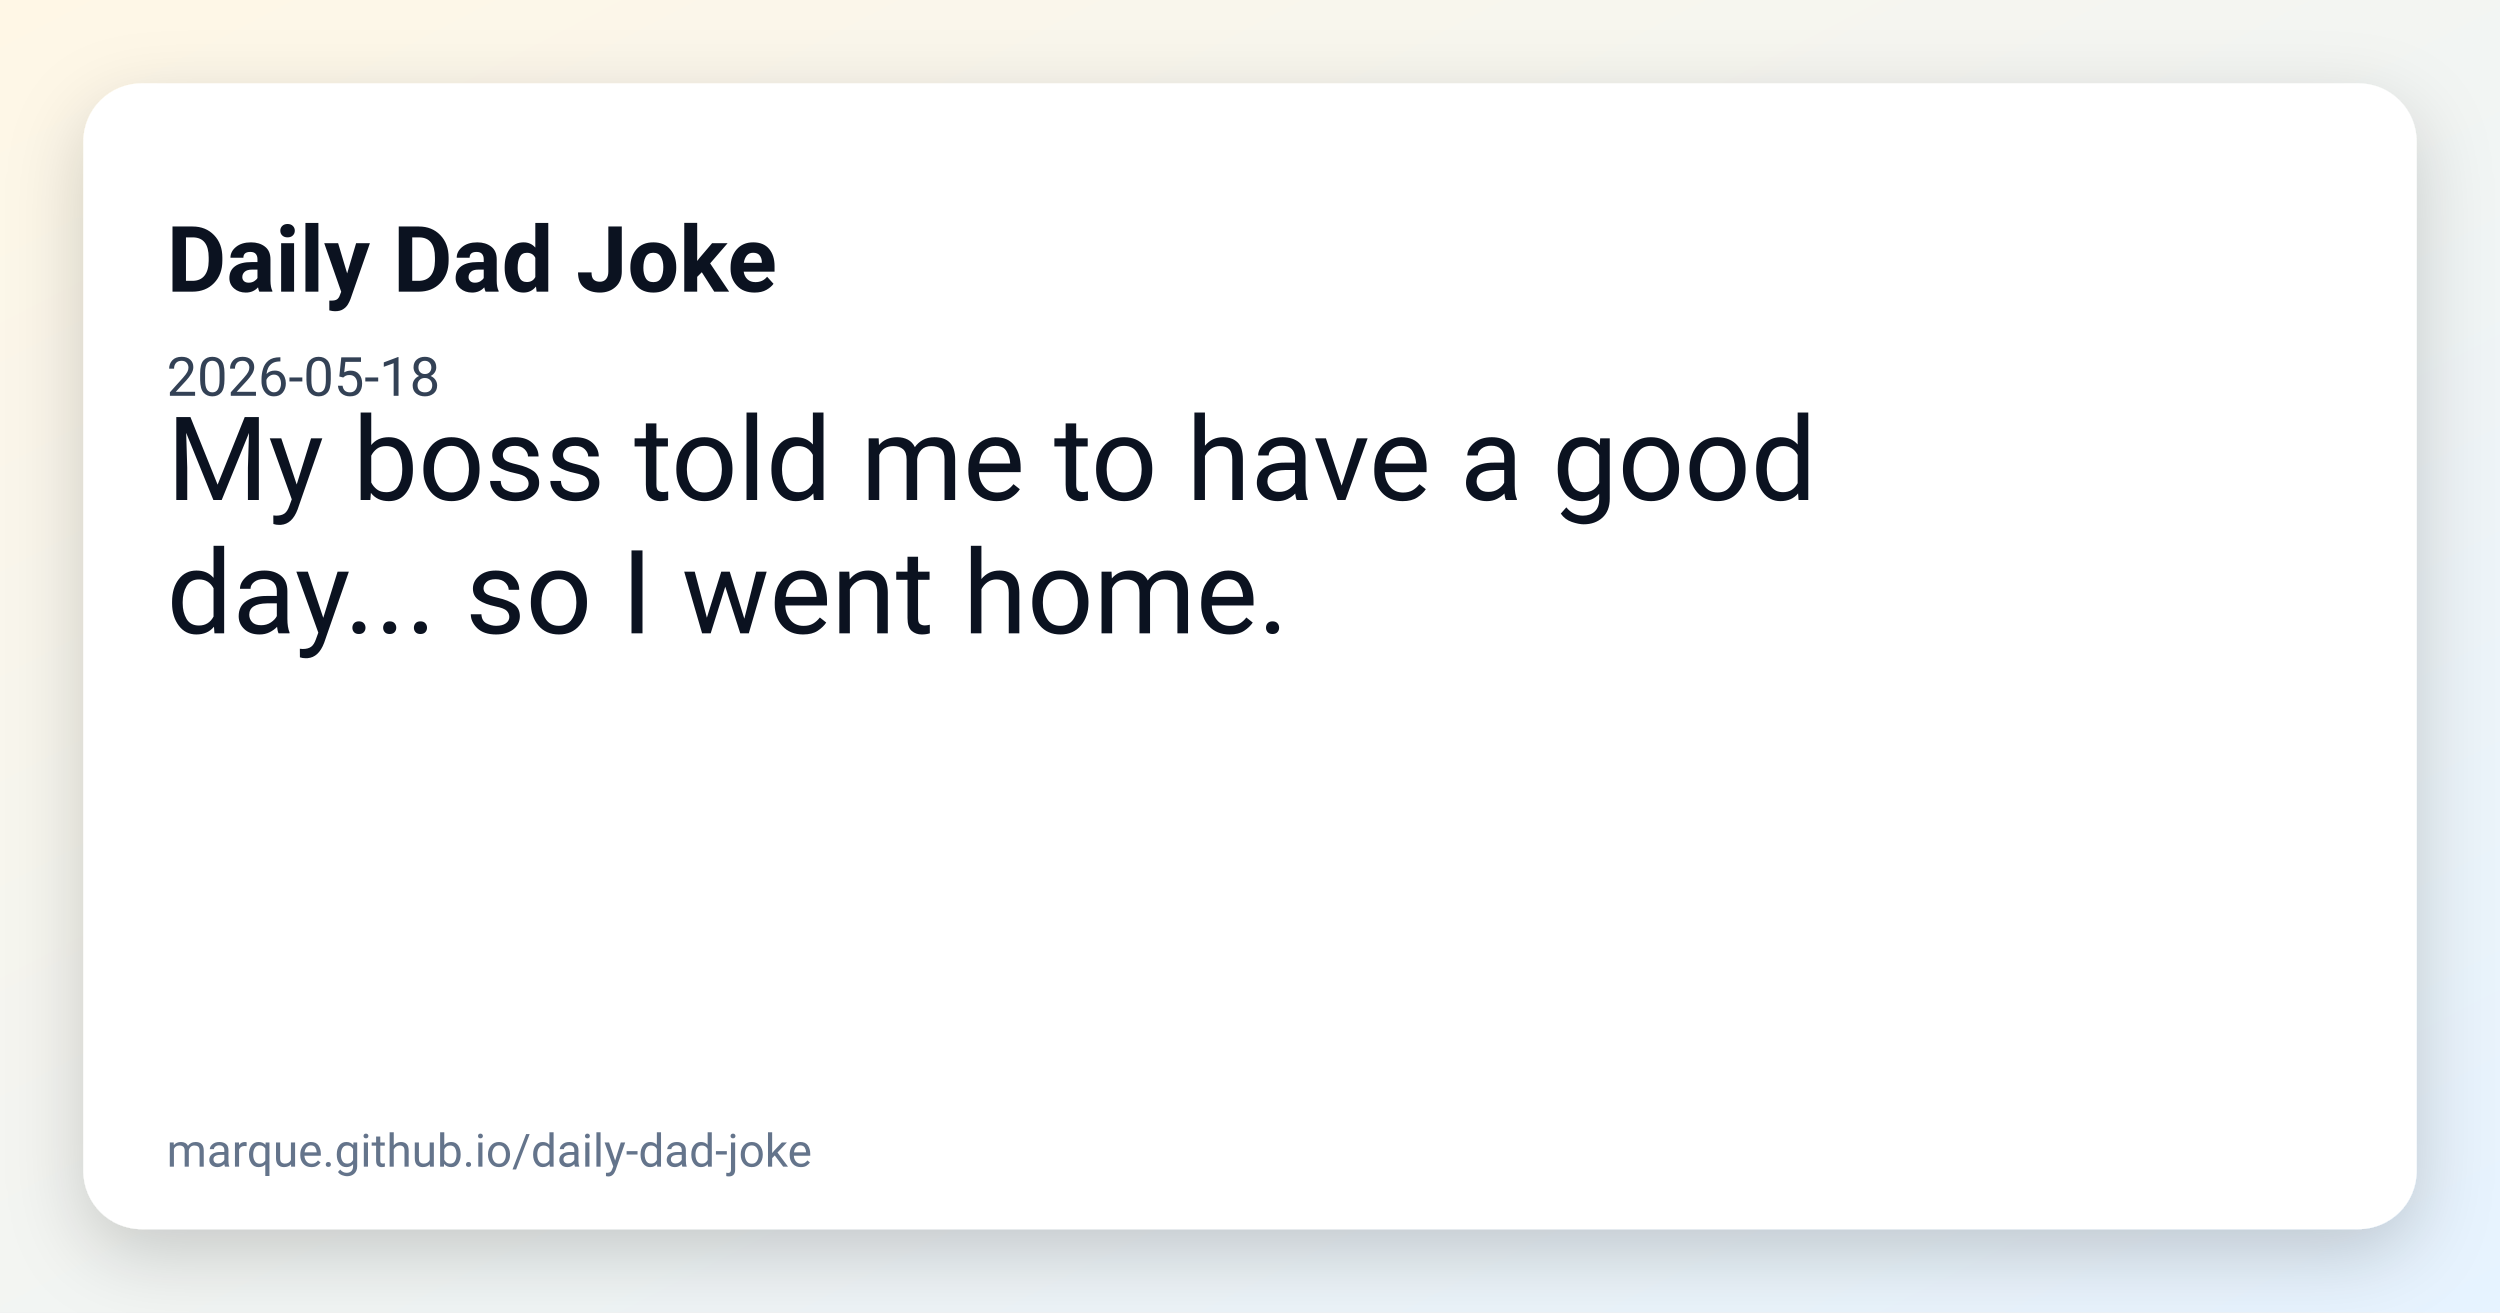
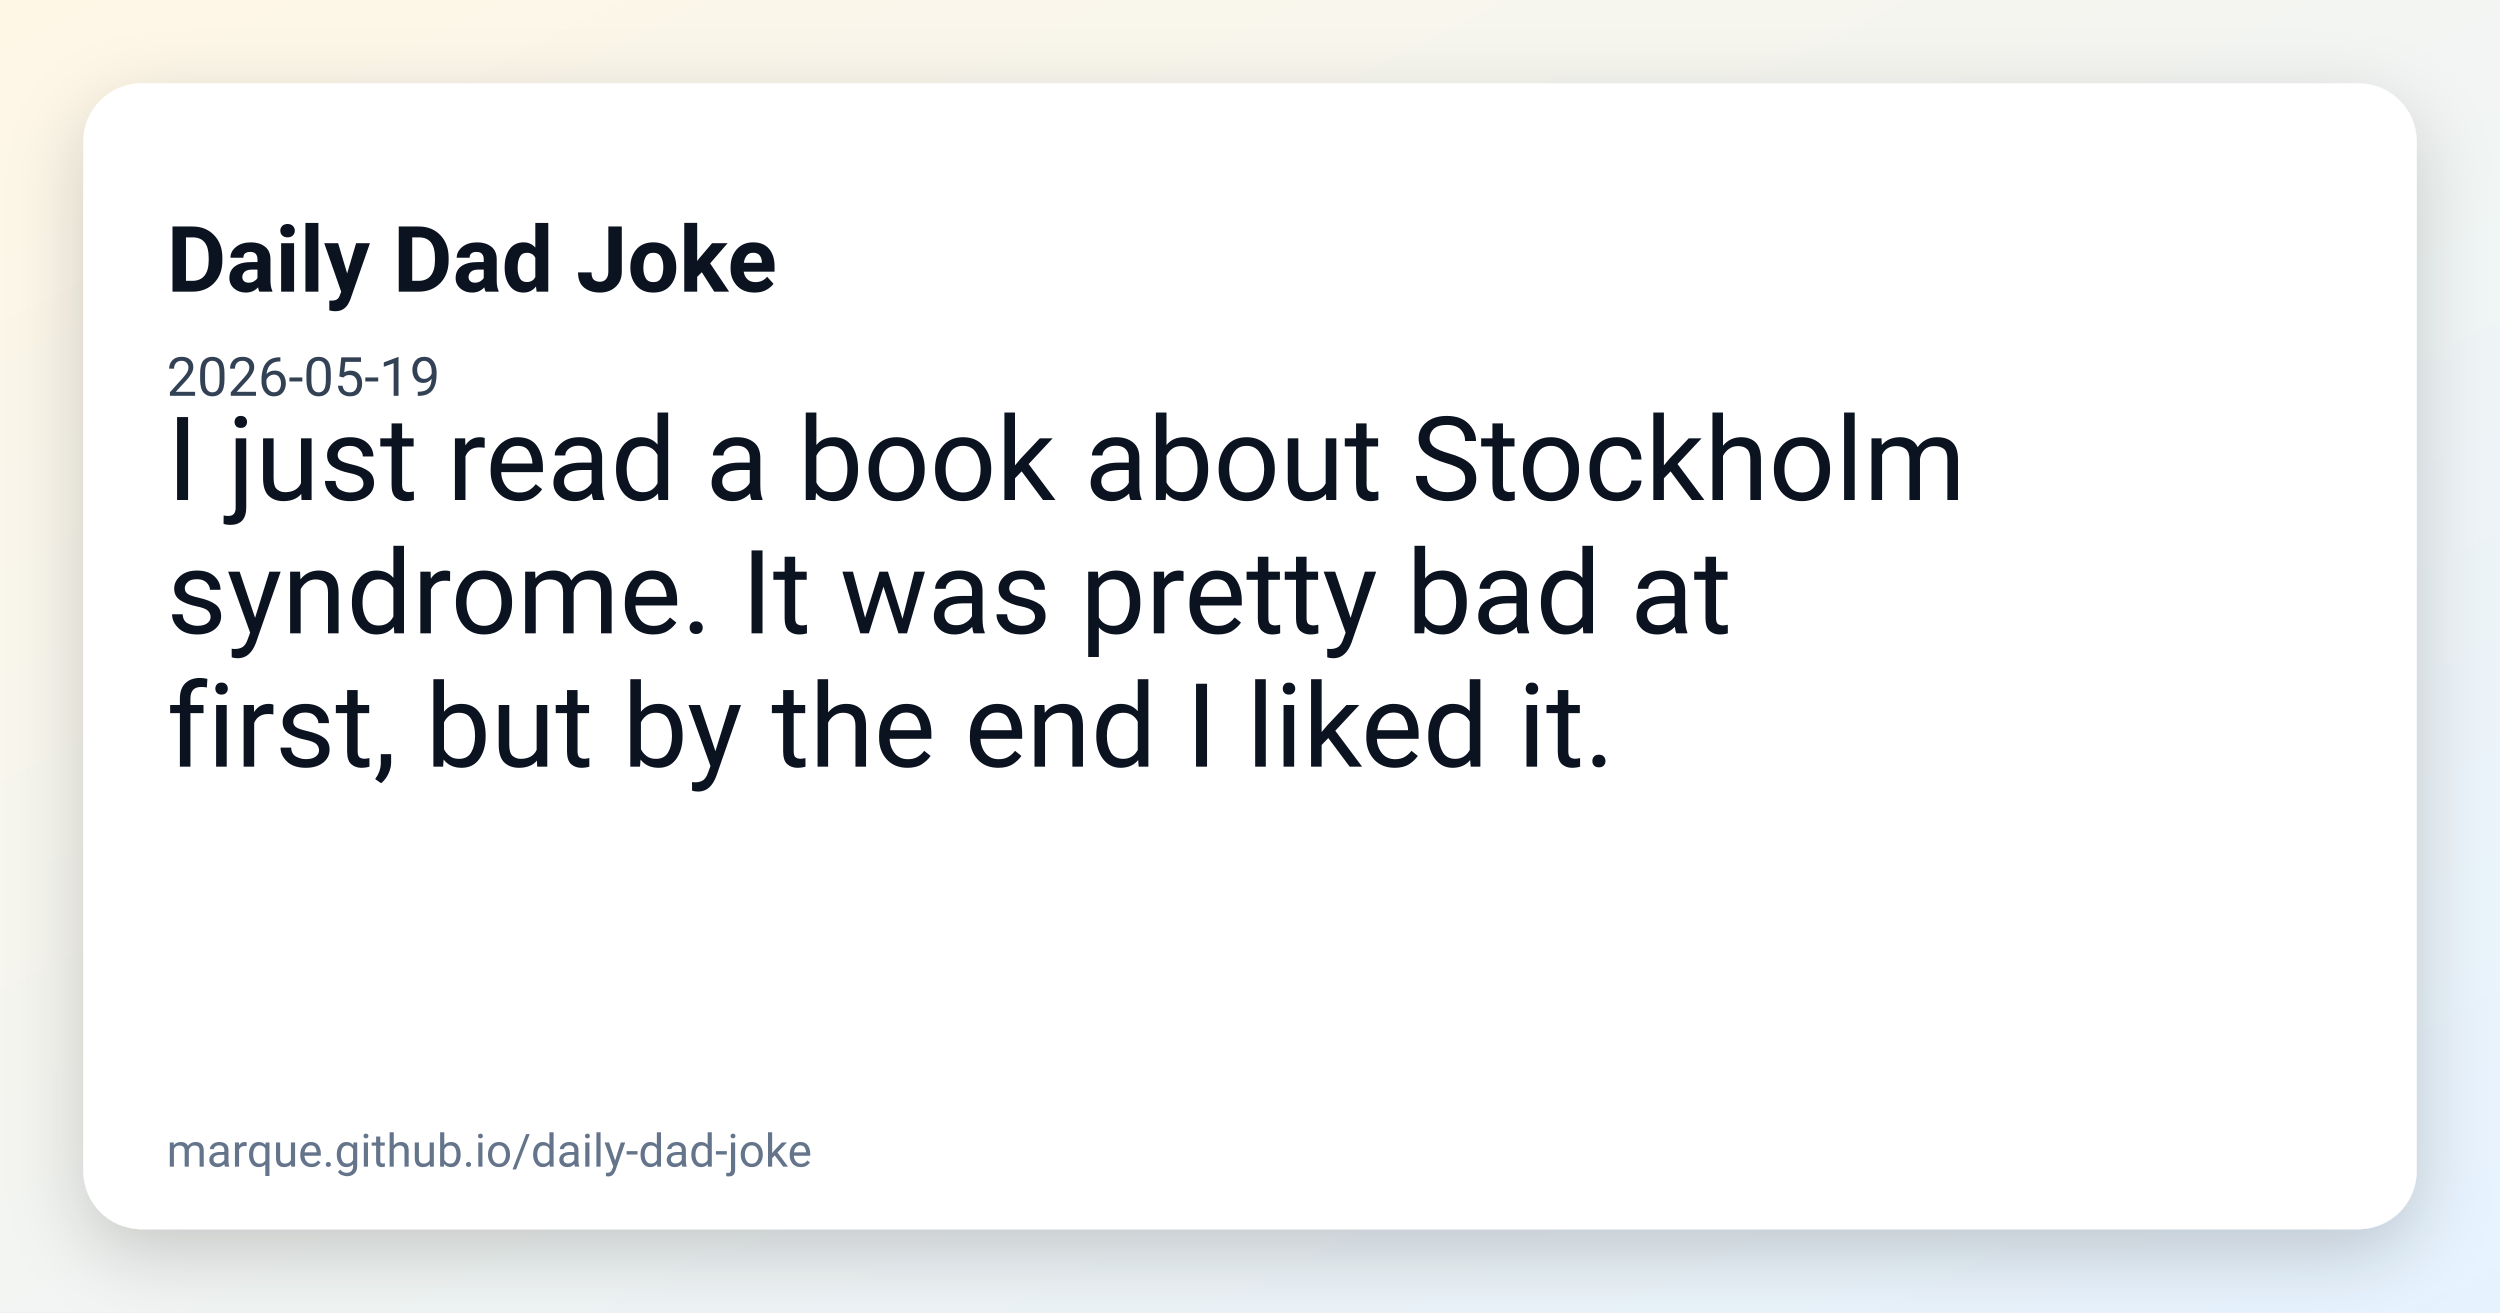
<svg xmlns="http://www.w3.org/2000/svg" width="1200" height="630" viewBox="0 0 1200 630">
  <defs>
    <linearGradient id="bg" x1="0" y1="0" x2="1" y2="1">
      <stop offset="0%" stop-color="#FFF7E6" />
      <stop offset="100%" stop-color="#E6F3FF" />
    </linearGradient>
    <filter id="shadow" x="-20%" y="-20%" width="140%" height="140%">
      <feDropShadow dx="0" dy="12" stdDeviation="18" flood-color="#000" flood-opacity="0.18" />
    </filter>
  </defs>
  <rect x="0" y="0" width="1200" height="630" fill="url(#bg)" />
  <rect x="40" y="40" width="1120" height="550" rx="28" fill="#ffffff" filter="url(#shadow)" />
  <text x="80" y="140" font-size="44" font-weight="700" font-family="ui-sans-serif, system-ui, -apple-system, Segoe UI, Roboto, Helvetica, Arial" fill="#0B1220">Daily Dad Joke</text>
-   <text x="80" y="190" font-size="26" font-family="ui-sans-serif, system-ui, -apple-system, Segoe UI, Roboto, Helvetica, Arial" fill="#334155">2026-05-18</text>
-   <text x="80" y="240" font-size="56" font-family="ui-sans-serif, system-ui, -apple-system, Segoe UI, Roboto, Helvetica, Arial" fill="#0B1220">My boss told me to have a good</text>
-   <text x="80" y="304" font-size="56" font-family="ui-sans-serif, system-ui, -apple-system, Segoe UI, Roboto, Helvetica, Arial" fill="#0B1220">day... so I went home.</text>
+   <text x="80" y="190" font-size="26" font-family="ui-sans-serif, system-ui, -apple-system, Segoe UI, Roboto, Helvetica, Arial" fill="#334155">2026-05-19</text>
+   <text x="80" y="240" font-size="56" font-family="ui-sans-serif, system-ui, -apple-system, Segoe UI, Roboto, Helvetica, Arial" fill="#0B1220">I just read a book about Stockholm</text>
+   <text x="80" y="304" font-size="56" font-family="ui-sans-serif, system-ui, -apple-system, Segoe UI, Roboto, Helvetica, Arial" fill="#0B1220">syndrome. It was pretty bad at</text>
+   <text x="80" y="368" font-size="56" font-family="ui-sans-serif, system-ui, -apple-system, Segoe UI, Roboto, Helvetica, Arial" fill="#0B1220">first, but by the end I liked it.</text>
  <text x="80" y="560" font-size="22" font-family="ui-sans-serif, system-ui, -apple-system, Segoe UI, Roboto, Helvetica, Arial" fill="#64748b">marque.github.io/daily-dad-joke</text>
</svg>
